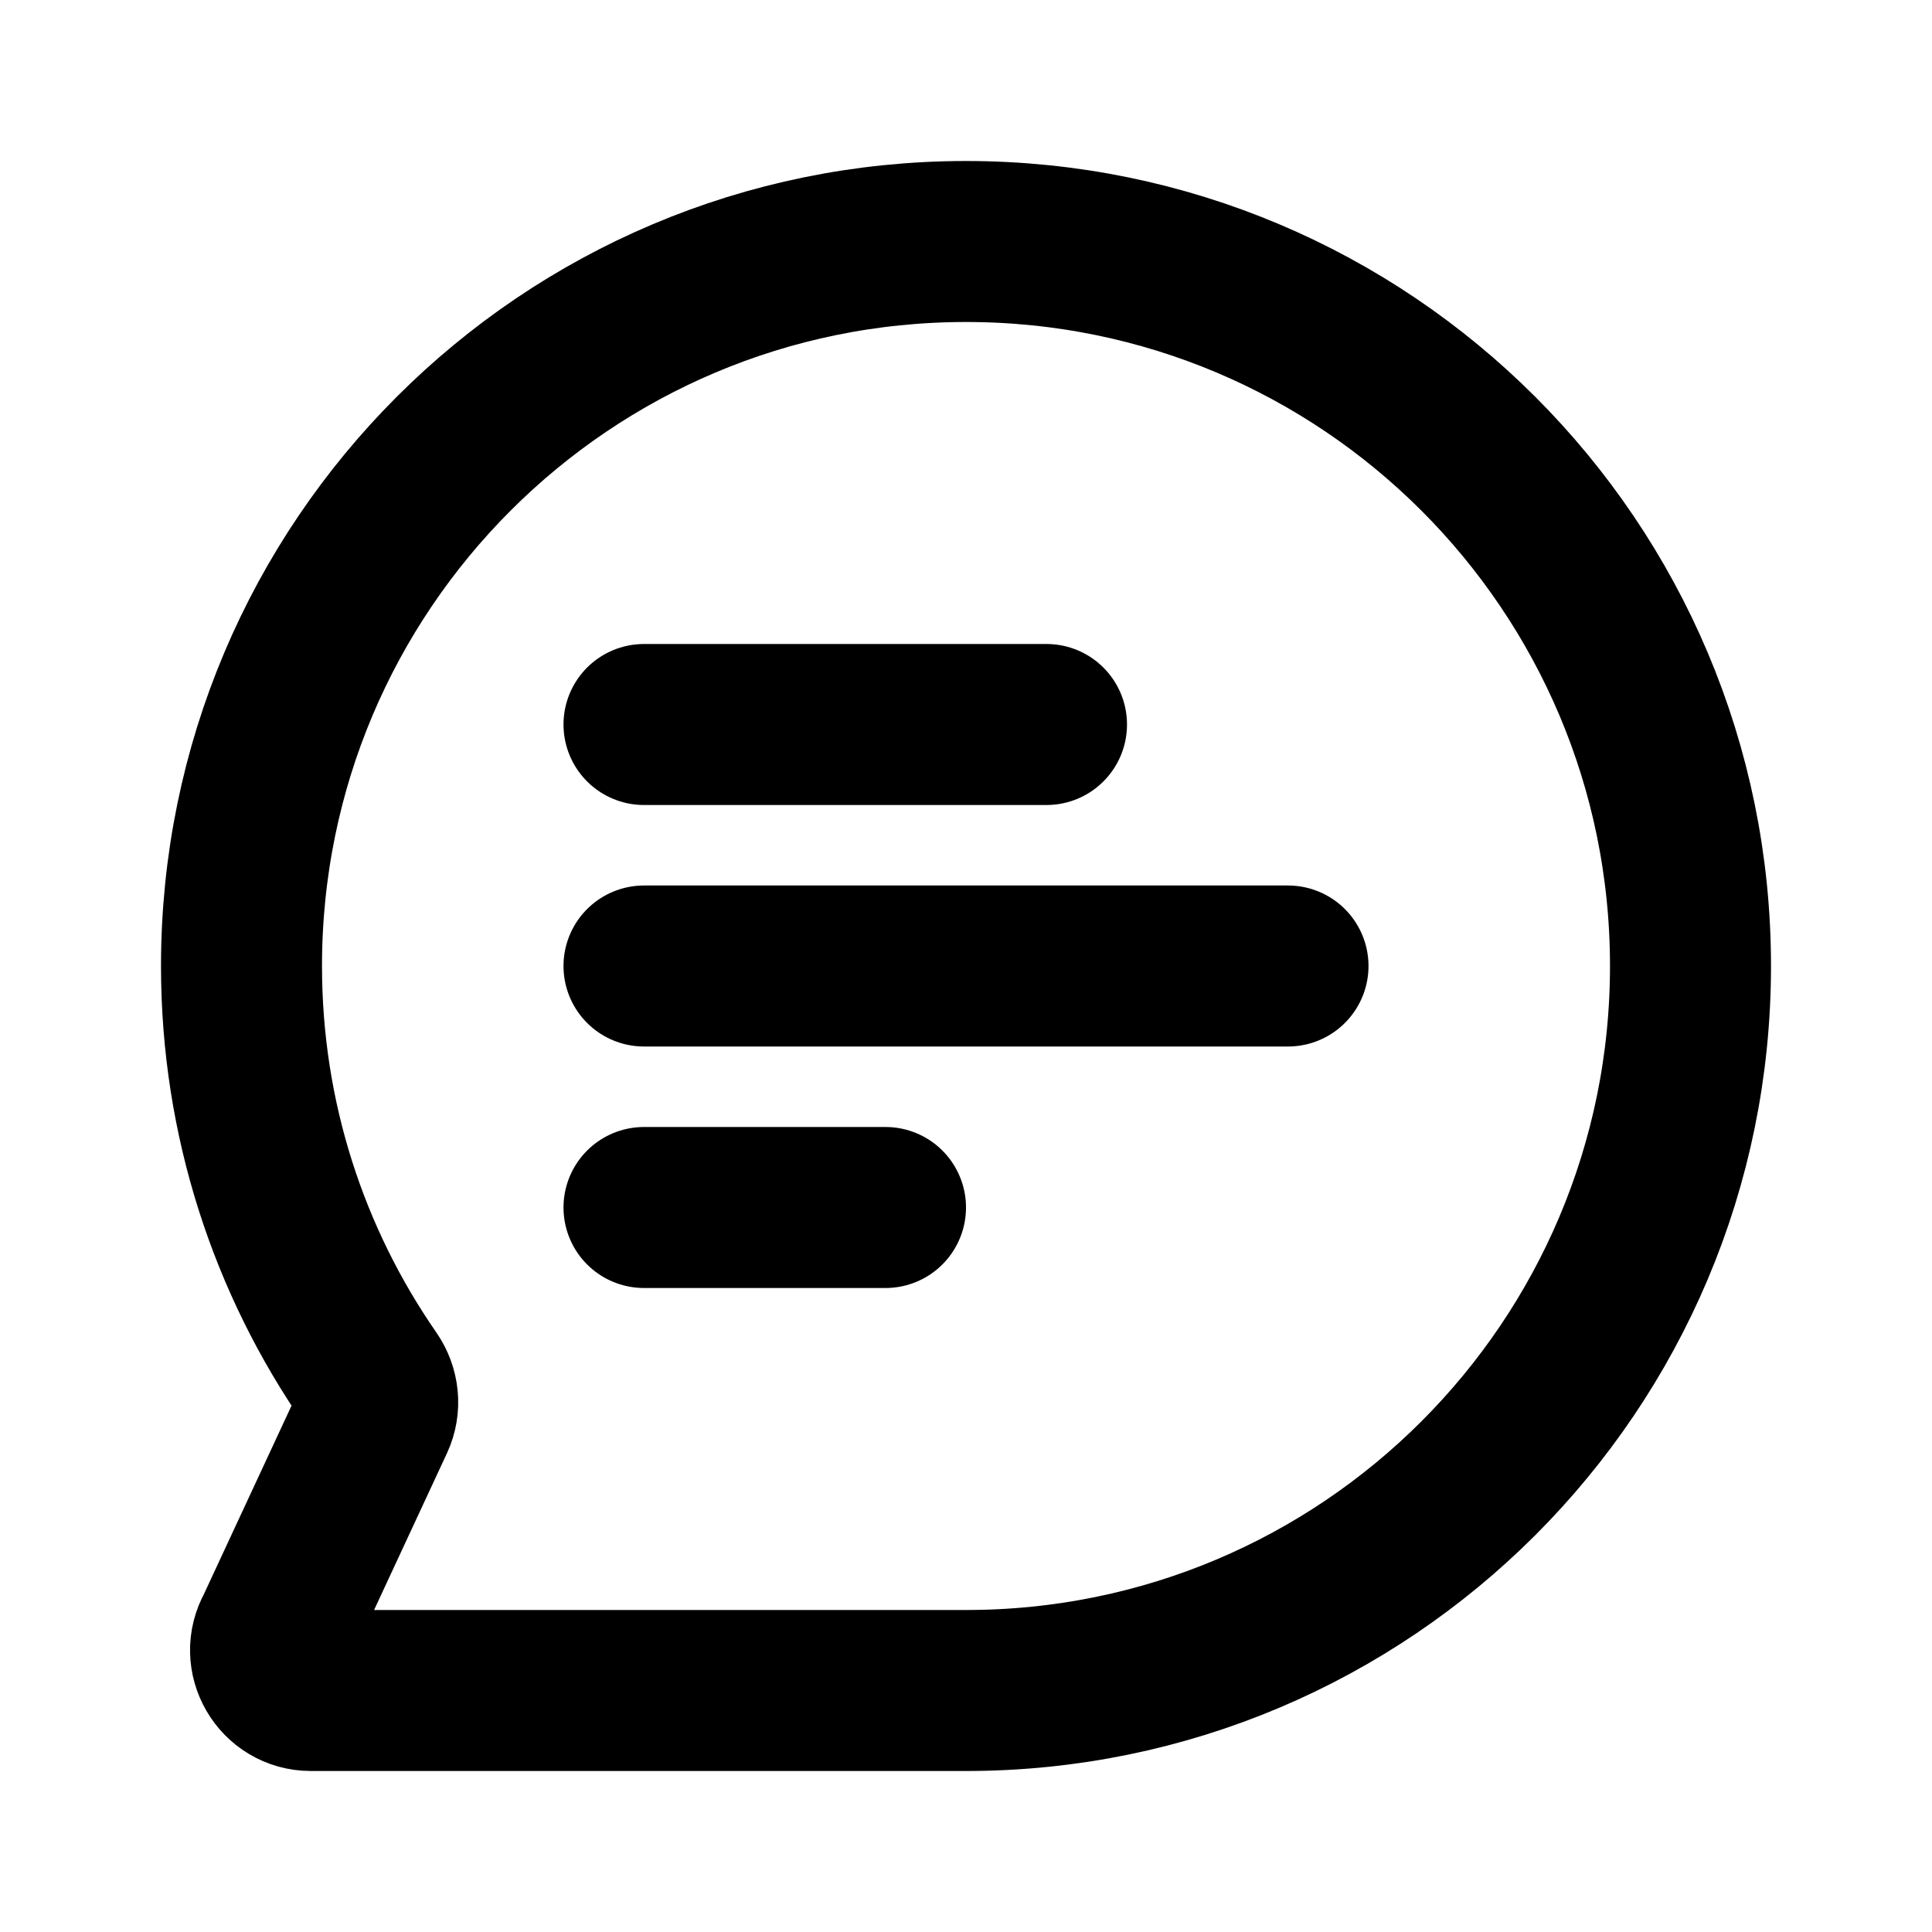
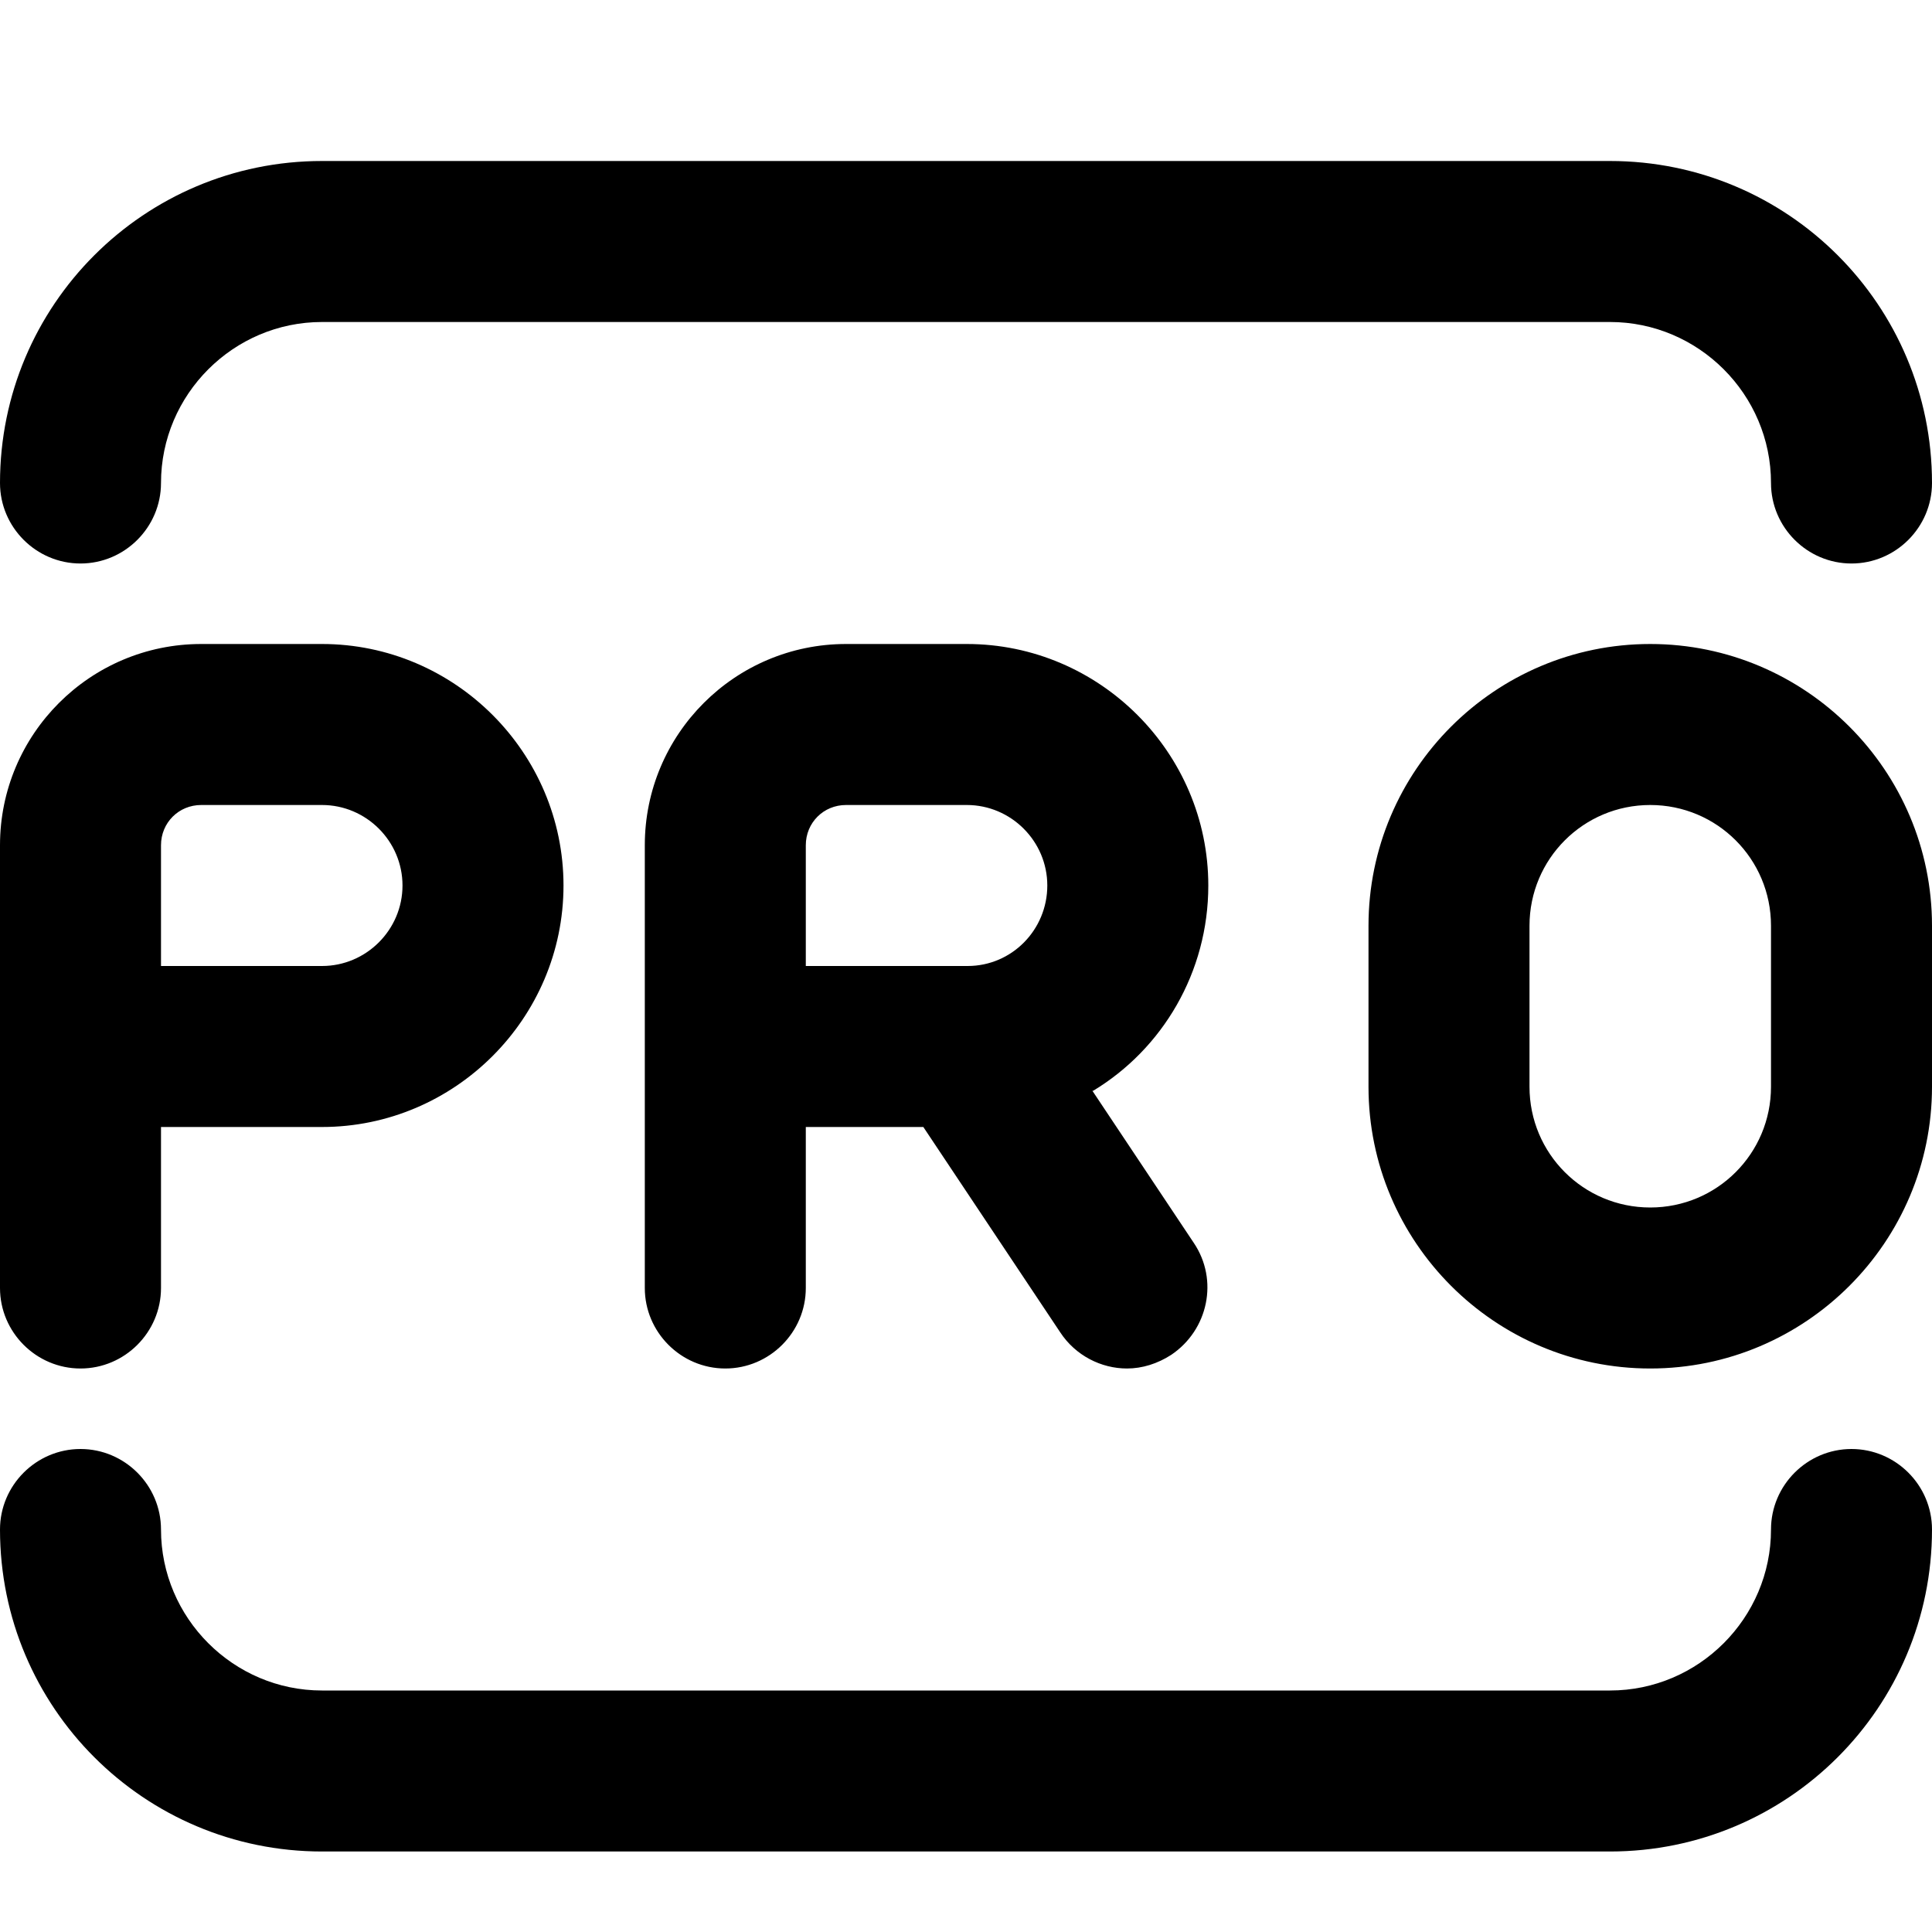
- <svg xmlns="http://www.w3.org/2000/svg" width="24" height="24" viewBox="0 0 24 24" fill="none">
-   <path d="M12 21C16.971 21 21 16.971 21 12C21 7.029 16.971 3 12 3C7.029 3 3 7.029 3 12C3 13.902 3.59 15.666 4.597 17.12C4.702 17.271 4.723 17.465 4.645 17.632L3.427 20.252C3.237 20.585 3.478 21 3.862 21H12Z" stroke="currentColor" stroke-width="2" stroke-linecap="round" stroke-linejoin="round" />
-   <path d="M8 12H16" stroke="currentColor" stroke-width="2" stroke-linecap="round" stroke-linejoin="round" />
-   <path d="M8 9H13" stroke="currentColor" stroke-width="2" stroke-linecap="round" stroke-linejoin="round" />
-   <path d="M8 15H11" stroke="currentColor" stroke-width="2" stroke-linecap="round" stroke-linejoin="round" />
+ <svg xmlns="http://www.w3.org/2000/svg" id="Layer_1" data-name="Layer 1" viewBox="0 0 24 24" width="512" height="512">
+   <path d="M24,19c0,2.21-1.79,4-4,4H4c-2.21,0-4-1.79-4-4,0-.55,.45-1,1-1s1,.45,1,1c0,1.1,.9,2,2,2H20c1.1,0,2-.9,2-2,0-.55,.45-1,1-1s1,.45,1,1ZM1,7c.55,0,1-.45,1-1,0-1.1,.9-2,2-2H20c1.1,0,2,.9,2,2,0,.55,.45,1,1,1s1-.45,1-1c0-2.21-1.79-4-4-4H4C1.79,2,0,3.79,0,6c0,.55,.45,1,1,1ZM0,16v-5.5c0-1.38,1.12-2.5,2.5-2.5h1.5c1.65,0,3,1.35,3,3s-1.35,3-3,3H2v2c0,.55-.45,1-1,1s-1-.45-1-1Zm2-4h2c.55,0,1-.45,1-1s-.45-1-1-1h-1.5c-.28,0-.5,.22-.5,.5v1.5Zm11.57,1.55l1.26,1.89c.31,.46,.18,1.08-.28,1.39-.17,.11-.36,.17-.55,.17-.32,0-.64-.16-.83-.45l-1.7-2.55h-1.46v2c0,.55-.45,1-1,1s-1-.45-1-1v-5.5c0-1.38,1.12-2.5,2.5-2.5h1.5c1.65,0,3,1.35,3,3,0,1.08-.57,2.03-1.43,2.55Zm-3.57-1.55h1.98s.02,0,.04,0c.55,0,.99-.45,.99-1s-.45-1-1-1h-1.5c-.28,0-.5,.22-.5,.5v1.5Zm14-.5v2c0,1.93-1.57,3.5-3.5,3.5s-3.5-1.57-3.5-3.5v-2c0-1.93,1.57-3.5,3.5-3.5s3.5,1.57,3.5,3.5Zm-2,0c0-.83-.67-1.5-1.5-1.5s-1.5,.67-1.5,1.5v2c0,.83,.67,1.5,1.5,1.5s1.5-.67,1.5-1.5v-2Z" />
</svg>
